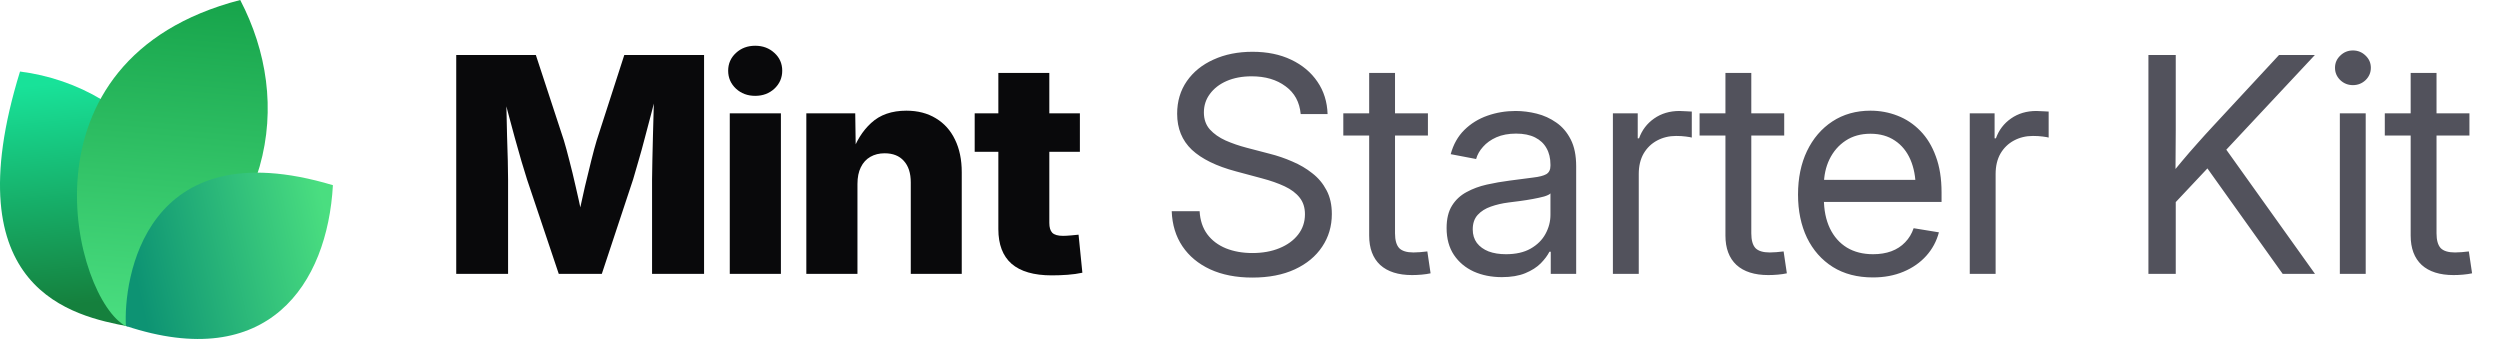
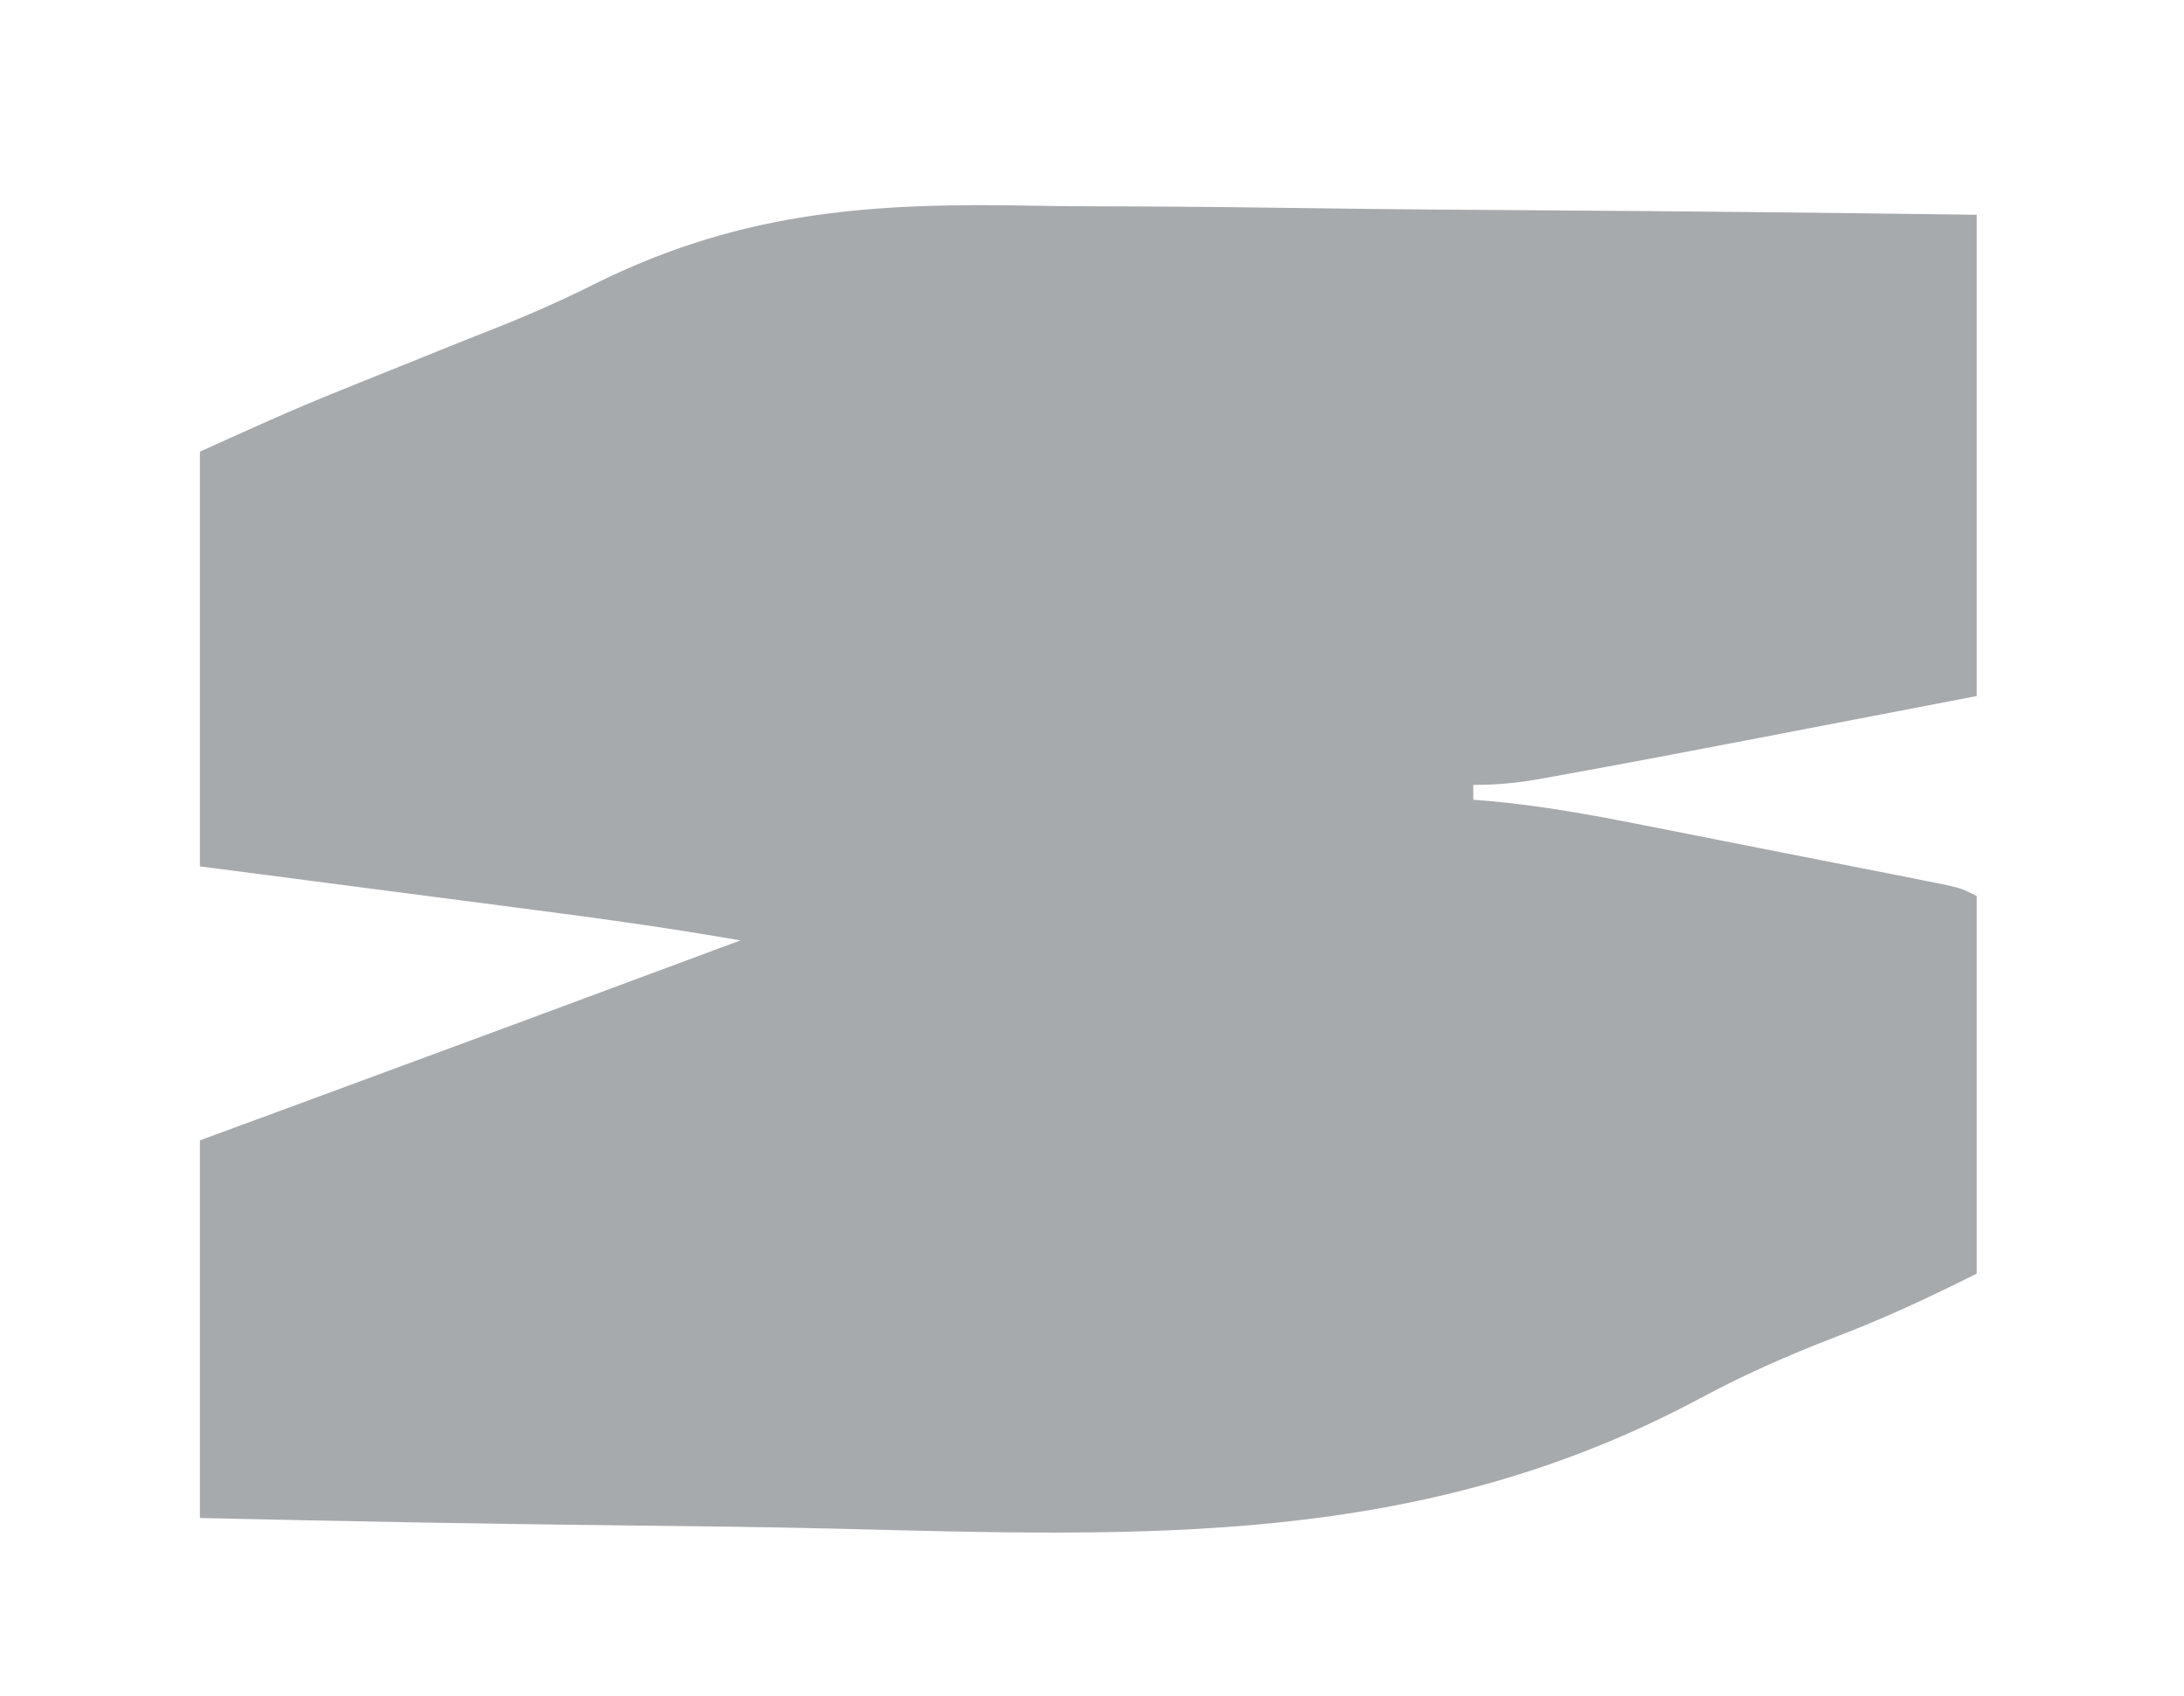
- <svg xmlns="http://www.w3.org/2000/svg" width="177" height="24" viewBox="0 0 177 24" fill="none">
-   <path d="M9.061 23.108C5.268 22.377 -3.391 20.627 1.417 5.064C9.634 6.099 16.973 14.064 9.061 23.108Z" fill="url(#paint0_linear_17557_2020)" />
-   <path d="M8.919 23.094C5.276 21.222 0.784 4.209 17.007 0C20.757 7.193 19.621 16.545 8.919 23.094Z" fill="url(#paint1_linear_17557_2020)" />
-   <path d="M8.914 23.079C8.735 19.882 10.159 9.085 23.57 13.111C23.181 20.123 18.984 26.418 8.914 23.079Z" fill="url(#paint2_linear_17557_2020)" />
-   <path d="M32.301 19.392V3.894H37.938L39.925 9.948C40.036 10.315 40.164 10.787 40.31 11.362C40.462 11.938 40.611 12.552 40.757 13.204C40.91 13.855 41.048 14.483 41.173 15.086C41.305 15.682 41.412 16.192 41.495 16.615H40.695C40.771 16.192 40.871 15.682 40.996 15.086C41.128 14.49 41.267 13.866 41.412 13.214C41.565 12.562 41.714 11.948 41.86 11.373C42.005 10.79 42.133 10.315 42.244 9.948L44.2 3.894H49.848V19.392H46.166V12.704C46.166 12.357 46.173 11.917 46.187 11.383C46.2 10.849 46.214 10.27 46.228 9.646C46.249 9.022 46.266 8.391 46.28 7.753C46.301 7.115 46.311 6.519 46.311 5.964H46.623C46.485 6.561 46.332 7.181 46.166 7.826C45.999 8.471 45.833 9.102 45.666 9.719C45.507 10.336 45.351 10.901 45.198 11.414C45.053 11.928 44.928 12.357 44.824 12.704L42.608 19.392H39.561L37.314 12.704C37.203 12.357 37.072 11.928 36.919 11.414C36.773 10.901 36.614 10.34 36.441 9.729C36.274 9.112 36.104 8.481 35.931 7.836C35.764 7.192 35.608 6.567 35.463 5.964H35.827C35.834 6.512 35.844 7.105 35.858 7.743C35.872 8.374 35.886 9.005 35.9 9.636C35.92 10.26 35.938 10.839 35.952 11.373C35.965 11.907 35.972 12.351 35.972 12.704V19.392H32.301ZM51.668 19.392V8.024H55.288V19.392H51.668ZM53.468 6.786C52.927 6.786 52.473 6.616 52.105 6.276C51.738 5.93 51.554 5.507 51.554 5.007C51.554 4.508 51.738 4.088 52.105 3.749C52.473 3.409 52.927 3.239 53.468 3.239C54.009 3.239 54.463 3.409 54.83 3.749C55.198 4.082 55.382 4.501 55.382 5.007C55.382 5.507 55.198 5.93 54.83 6.276C54.463 6.616 54.009 6.786 53.468 6.786ZM60.708 13.027V19.392H57.088V8.024H60.551L60.593 10.967H60.281C60.593 10.024 61.061 9.268 61.685 8.7C62.309 8.124 63.138 7.836 64.171 7.836C64.975 7.836 65.672 8.017 66.262 8.377C66.851 8.731 67.302 9.234 67.614 9.885C67.933 10.537 68.092 11.307 68.092 12.194V19.392H64.483V12.912C64.483 12.26 64.32 11.754 63.994 11.394C63.675 11.033 63.221 10.853 62.632 10.853C62.25 10.853 61.914 10.936 61.623 11.102C61.332 11.269 61.106 11.515 60.947 11.841C60.787 12.16 60.708 12.555 60.708 13.027ZM76.456 8.024V10.749H69.008V8.024H76.456ZM70.683 5.163H74.292V15.783C74.292 16.102 74.361 16.334 74.5 16.48C74.646 16.625 74.899 16.698 75.259 16.698C75.405 16.698 75.596 16.688 75.831 16.667C76.074 16.646 76.251 16.629 76.362 16.615L76.632 19.309C76.313 19.378 75.963 19.427 75.582 19.455C75.207 19.482 74.836 19.496 74.469 19.496C73.2 19.496 72.25 19.222 71.619 18.674C70.995 18.127 70.683 17.308 70.683 16.22V5.163Z" fill="#09090B" />
-   <path d="M88.667 19.652C87.523 19.652 86.528 19.458 85.682 19.07C84.843 18.681 84.188 18.137 83.716 17.437C83.245 16.736 82.992 15.908 82.957 14.951H84.933C84.968 15.596 85.148 16.14 85.474 16.584C85.8 17.021 86.24 17.354 86.795 17.582C87.35 17.804 87.974 17.915 88.667 17.915C89.388 17.915 90.026 17.801 90.581 17.572C91.143 17.343 91.583 17.024 91.902 16.615C92.228 16.199 92.391 15.717 92.391 15.169C92.391 14.698 92.266 14.306 92.017 13.994C91.767 13.675 91.413 13.408 90.956 13.193C90.498 12.978 89.954 12.787 89.323 12.621L87.502 12.132C86.123 11.765 85.082 11.255 84.382 10.603C83.689 9.944 83.342 9.095 83.342 8.055C83.342 7.174 83.571 6.404 84.028 5.746C84.486 5.087 85.117 4.577 85.921 4.217C86.726 3.849 87.645 3.666 88.678 3.666C89.718 3.666 90.63 3.853 91.413 4.227C92.204 4.602 92.824 5.122 93.275 5.787C93.726 6.446 93.965 7.209 93.993 8.076H92.089C92.013 7.23 91.656 6.574 91.018 6.11C90.387 5.638 89.586 5.403 88.615 5.403C87.95 5.403 87.36 5.513 86.847 5.735C86.341 5.957 85.946 6.262 85.661 6.651C85.377 7.032 85.235 7.469 85.235 7.961C85.235 8.447 85.377 8.849 85.661 9.168C85.946 9.48 86.317 9.74 86.774 9.948C87.232 10.149 87.724 10.319 88.251 10.457L89.884 10.884C90.439 11.023 90.977 11.206 91.496 11.435C92.023 11.657 92.495 11.934 92.911 12.267C93.334 12.593 93.67 12.995 93.92 13.474C94.17 13.945 94.294 14.504 94.294 15.149C94.294 16.015 94.066 16.788 93.608 17.468C93.157 18.148 92.512 18.681 91.673 19.07C90.834 19.458 89.832 19.652 88.667 19.652ZM101.097 8.024V9.594H95.106V8.024H101.097ZM96.937 5.163H98.767V16.521C98.767 17 98.865 17.347 99.059 17.562C99.26 17.77 99.6 17.874 100.078 17.874C100.21 17.874 100.366 17.867 100.546 17.853C100.733 17.832 100.903 17.815 101.056 17.801L101.285 19.351C101.097 19.392 100.886 19.423 100.65 19.444C100.414 19.465 100.189 19.475 99.974 19.475C98.996 19.475 98.244 19.236 97.717 18.758C97.197 18.272 96.937 17.579 96.937 16.677V5.163ZM106.33 19.621C105.595 19.621 104.932 19.489 104.343 19.226C103.754 18.955 103.285 18.564 102.939 18.05C102.592 17.53 102.419 16.896 102.419 16.147C102.419 15.495 102.547 14.965 102.804 14.556C103.06 14.146 103.403 13.828 103.833 13.599C104.263 13.363 104.742 13.186 105.269 13.068C105.796 12.95 106.333 12.857 106.881 12.787C107.574 12.69 108.132 12.617 108.555 12.569C108.978 12.52 109.287 12.441 109.481 12.33C109.675 12.212 109.772 12.014 109.772 11.737V11.654C109.772 11.203 109.679 10.815 109.492 10.489C109.311 10.163 109.041 9.91 108.68 9.729C108.32 9.549 107.872 9.459 107.338 9.459C106.805 9.459 106.34 9.546 105.945 9.719C105.556 9.892 105.241 10.118 104.998 10.395C104.755 10.665 104.593 10.953 104.509 11.258L102.71 10.915C102.897 10.222 103.22 9.65 103.677 9.199C104.135 8.748 104.679 8.412 105.31 8.19C105.941 7.968 106.607 7.857 107.307 7.857C107.8 7.857 108.295 7.92 108.795 8.044C109.301 8.169 109.765 8.381 110.188 8.679C110.611 8.97 110.951 9.369 111.208 9.875C111.464 10.374 111.593 11.005 111.593 11.768V19.392H109.793V17.822H109.7C109.568 18.085 109.363 18.359 109.086 18.643C108.809 18.921 108.444 19.153 107.994 19.34C107.543 19.527 106.988 19.621 106.33 19.621ZM106.621 17.998C107.321 17.998 107.904 17.867 108.368 17.603C108.84 17.333 109.19 16.986 109.419 16.563C109.654 16.133 109.772 15.682 109.772 15.211V13.692C109.703 13.769 109.554 13.841 109.325 13.911C109.096 13.973 108.829 14.032 108.524 14.088C108.226 14.143 107.921 14.192 107.609 14.233C107.304 14.275 107.033 14.309 106.798 14.337C106.354 14.393 105.938 14.49 105.549 14.628C105.168 14.76 104.86 14.954 104.624 15.211C104.388 15.467 104.27 15.811 104.27 16.241C104.27 16.615 104.367 16.934 104.561 17.198C104.762 17.461 105.04 17.662 105.393 17.801C105.747 17.933 106.156 17.998 106.621 17.998ZM114.193 19.392V8.024H115.951V9.792H116.045C116.253 9.209 116.61 8.741 117.116 8.388C117.622 8.034 118.219 7.857 118.905 7.857C119.058 7.857 119.217 7.864 119.384 7.878C119.55 7.885 119.682 7.892 119.779 7.899V9.74C119.716 9.719 119.578 9.695 119.363 9.667C119.155 9.639 118.922 9.625 118.666 9.625C118.174 9.625 117.726 9.733 117.324 9.948C116.922 10.163 116.603 10.471 116.367 10.874C116.138 11.276 116.024 11.758 116.024 12.319V19.392H114.193ZM126.322 8.024V9.594H120.33V8.024H126.322ZM122.161 5.163H123.992V16.521C123.992 17 124.089 17.347 124.283 17.562C124.484 17.77 124.824 17.874 125.302 17.874C125.434 17.874 125.59 17.867 125.77 17.853C125.958 17.832 126.127 17.815 126.28 17.801L126.509 19.351C126.322 19.392 126.11 19.423 125.874 19.444C125.639 19.465 125.413 19.475 125.198 19.475C124.221 19.475 123.468 19.236 122.941 18.758C122.421 18.272 122.161 17.579 122.161 16.677V5.163ZM132.604 19.642C131.502 19.642 130.555 19.396 129.765 18.903C128.974 18.404 128.364 17.714 127.934 16.834C127.511 15.946 127.3 14.927 127.3 13.775C127.3 12.611 127.511 11.584 127.934 10.697C128.364 9.802 128.964 9.102 129.734 8.596C130.51 8.089 131.408 7.836 132.428 7.836C133.1 7.836 133.738 7.954 134.341 8.19C134.952 8.426 135.489 8.783 135.954 9.261C136.425 9.74 136.793 10.343 137.056 11.071C137.327 11.792 137.462 12.645 137.462 13.63V14.296H128.433V12.735H136.463L135.631 13.297C135.631 12.541 135.506 11.876 135.257 11.3C135.007 10.725 134.643 10.277 134.165 9.958C133.686 9.632 133.107 9.469 132.428 9.469C131.748 9.469 131.162 9.632 130.67 9.958C130.177 10.284 129.796 10.725 129.526 11.279C129.262 11.827 129.13 12.441 129.13 13.12V14.046C129.13 14.864 129.273 15.572 129.557 16.168C129.841 16.757 130.243 17.211 130.763 17.53C131.283 17.842 131.901 17.998 132.615 17.998C133.093 17.998 133.523 17.929 133.905 17.79C134.293 17.645 134.619 17.433 134.882 17.156C135.153 16.879 135.354 16.546 135.486 16.157L137.275 16.449C137.108 17.08 136.81 17.634 136.38 18.113C135.95 18.591 135.413 18.966 134.768 19.236C134.123 19.507 133.402 19.642 132.604 19.642ZM139.459 19.392V8.024H141.217V9.792H141.311C141.519 9.209 141.876 8.741 142.382 8.388C142.888 8.034 143.485 7.857 144.171 7.857C144.324 7.857 144.483 7.864 144.649 7.878C144.816 7.885 144.948 7.892 145.045 7.899V9.74C144.982 9.719 144.844 9.695 144.629 9.667C144.421 9.639 144.188 9.625 143.932 9.625C143.439 9.625 142.992 9.733 142.59 9.948C142.188 10.163 141.869 10.471 141.633 10.874C141.404 11.276 141.29 11.758 141.29 12.319V19.392H139.459ZM153.429 14.961V12.715C153.783 12.257 154.136 11.82 154.49 11.404C154.844 10.981 155.204 10.565 155.572 10.156C155.939 9.74 156.314 9.327 156.695 8.918L161.355 3.894H163.893L157.277 10.967H157.184L153.429 14.961ZM152.108 19.392V3.894H154.043V9.241L154.022 12.559L154.043 13.505V19.392H152.108ZM161.615 19.392L155.967 11.477L157.173 9.969L163.903 19.392H161.615ZM165.661 19.392V8.024H167.492V19.392H165.661ZM166.587 6.027C166.24 6.027 165.942 5.909 165.692 5.673C165.443 5.43 165.318 5.139 165.318 4.799C165.318 4.459 165.443 4.172 165.692 3.936C165.942 3.693 166.24 3.572 166.587 3.572C166.934 3.572 167.232 3.693 167.482 3.936C167.731 4.172 167.856 4.459 167.856 4.799C167.856 5.139 167.731 5.43 167.482 5.673C167.232 5.909 166.934 6.027 166.587 6.027ZM174.836 8.024V9.594H168.844V8.024H174.836ZM170.675 5.163H172.506V16.521C172.506 17 172.603 17.347 172.797 17.562C172.998 17.77 173.338 17.874 173.816 17.874C173.948 17.874 174.104 17.867 174.284 17.853C174.472 17.832 174.641 17.815 174.794 17.801L175.023 19.351C174.836 19.392 174.624 19.423 174.388 19.444C174.153 19.465 173.927 19.475 173.712 19.475C172.735 19.475 171.982 19.236 171.455 18.758C170.935 18.272 170.675 17.579 170.675 16.677V5.163Z" fill="#52525C" />
-   <defs>
-     <linearGradient id="paint0_linear_17557_2020" x1="3.776" y1="5.916" x2="5.232" y2="21.559" gradientUnits="userSpaceOnUse">
-       <stop stop-color="#18E299" />
-       <stop offset="1" stop-color="#15803D" />
-     </linearGradient>
-     <linearGradient id="paint1_linear_17557_2020" x1="12.171" y1="-0.718" x2="10.19" y2="22.983" gradientUnits="userSpaceOnUse">
-       <stop stop-color="#16A34A" />
-       <stop offset="1" stop-color="#4ADE80" />
-     </linearGradient>
-     <linearGradient id="paint2_linear_17557_2020" x1="23.133" y1="15.353" x2="9.338" y2="18.52" gradientUnits="userSpaceOnUse">
-       <stop stop-color="#4ADE80" />
-       <stop offset="1" stop-color="#0D9373" />
-     </linearGradient>
-   </defs>
+ <svg xmlns="http://www.w3.org/2000/svg" version="1.1" width="295" height="229">
+   <path d="M0 0 C4.491 0.076 8.981 0.082 13.473 0.096 C21.926 0.133 30.378 0.231 38.831 0.352 C48.476 0.488 58.121 0.553 67.766 0.613 C87.56 0.737 107.352 0.957 127.145 1.217 C127.145 22.667 127.145 44.117 127.145 66.217 C119.741 67.64 112.336 69.063 104.708 70.529 C102.409 70.972 100.11 71.414 97.741 71.87 C88.621 73.622 79.5 75.365 70.36 77.01 C69.677 77.135 68.994 77.26 68.291 77.389 C65.155 77.944 62.35 78.217 59.145 78.217 C59.145 78.877 59.145 79.537 59.145 80.217 C59.714 80.26 60.284 80.304 60.87 80.349 C68.121 80.981 75.168 82.265 82.301 83.685 C83.525 83.926 84.75 84.166 86.011 84.414 C89.233 85.048 92.454 85.686 95.675 86.326 C98.314 86.849 100.954 87.367 103.595 87.884 C106.747 88.502 109.899 89.125 113.051 89.748 C114.235 89.98 115.418 90.213 116.637 90.452 C117.726 90.669 118.814 90.886 119.936 91.109 C120.896 91.299 121.857 91.49 122.846 91.686 C125.145 92.217 125.145 92.217 127.145 93.217 C127.145 110.047 127.145 126.877 127.145 144.217 C120.674 147.452 114.509 150.34 107.803 152.878 C101.621 155.268 95.708 157.873 89.87 161.011 C52.046 181.281 14.641 179.692 -27.091 178.657 C-36.469 178.429 -45.848 178.323 -55.229 178.223 C-74.441 178.017 -93.646 177.652 -112.855 177.217 C-112.855 160.387 -112.855 143.557 -112.855 126.217 C-107.307 124.175 -101.759 122.133 -96.042 120.029 C-77.3 113.128 -58.574 106.182 -39.855 99.217 C-48.668 97.678 -57.499 96.42 -66.37 95.271 C-67.721 95.095 -69.071 94.919 -70.422 94.742 C-73.933 94.283 -77.445 93.827 -80.956 93.371 C-84.557 92.903 -88.157 92.433 -91.757 91.963 C-98.789 91.045 -105.822 90.131 -112.855 89.217 C-112.855 70.737 -112.855 52.257 -112.855 33.217 C-106.485 30.322 -100.189 27.462 -93.706 24.869 C-92.97 24.572 -92.233 24.274 -91.473 23.968 C-89.143 23.028 -86.812 22.091 -84.48 21.154 C-82.274 20.267 -80.069 19.379 -77.865 18.487 C-76.275 17.848 -74.682 17.216 -73.085 16.594 C-68.213 14.671 -63.512 12.576 -58.835 10.215 C-39.114 0.626 -21.667 -0.433 0 0 Z" fill="#a7aaad" transform="translate(139.8549,27.78327)" />
</svg>
